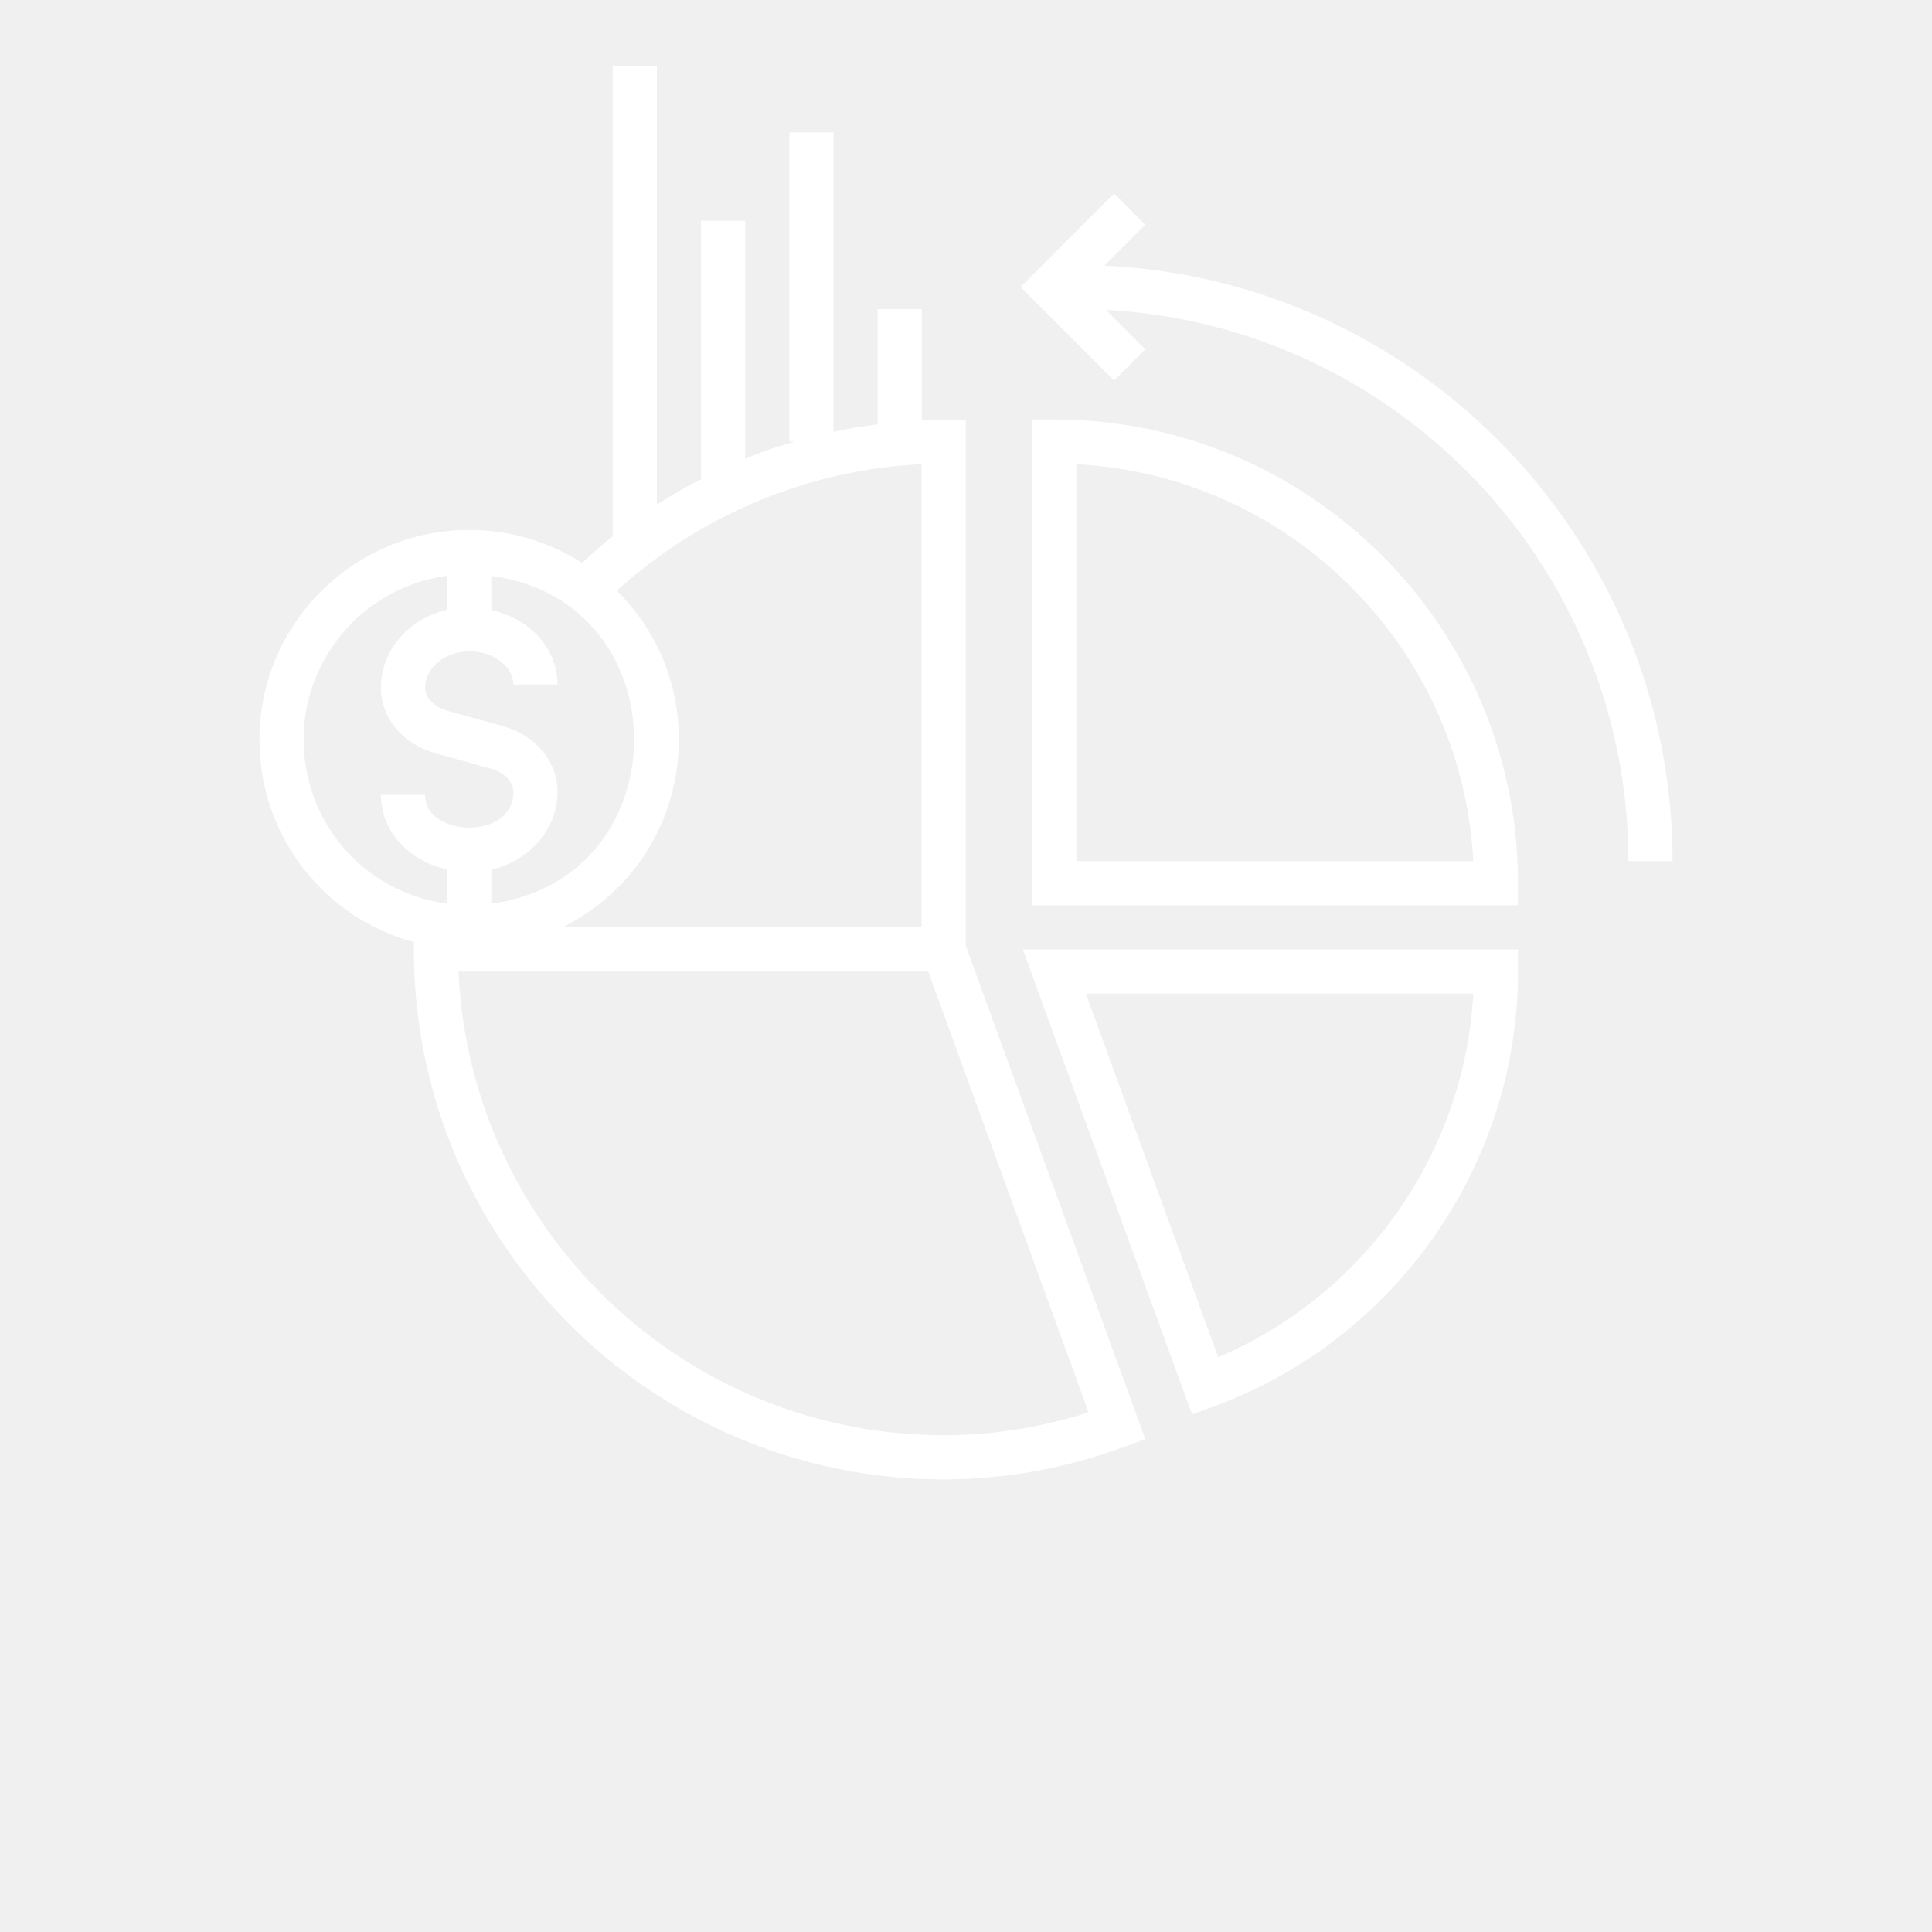
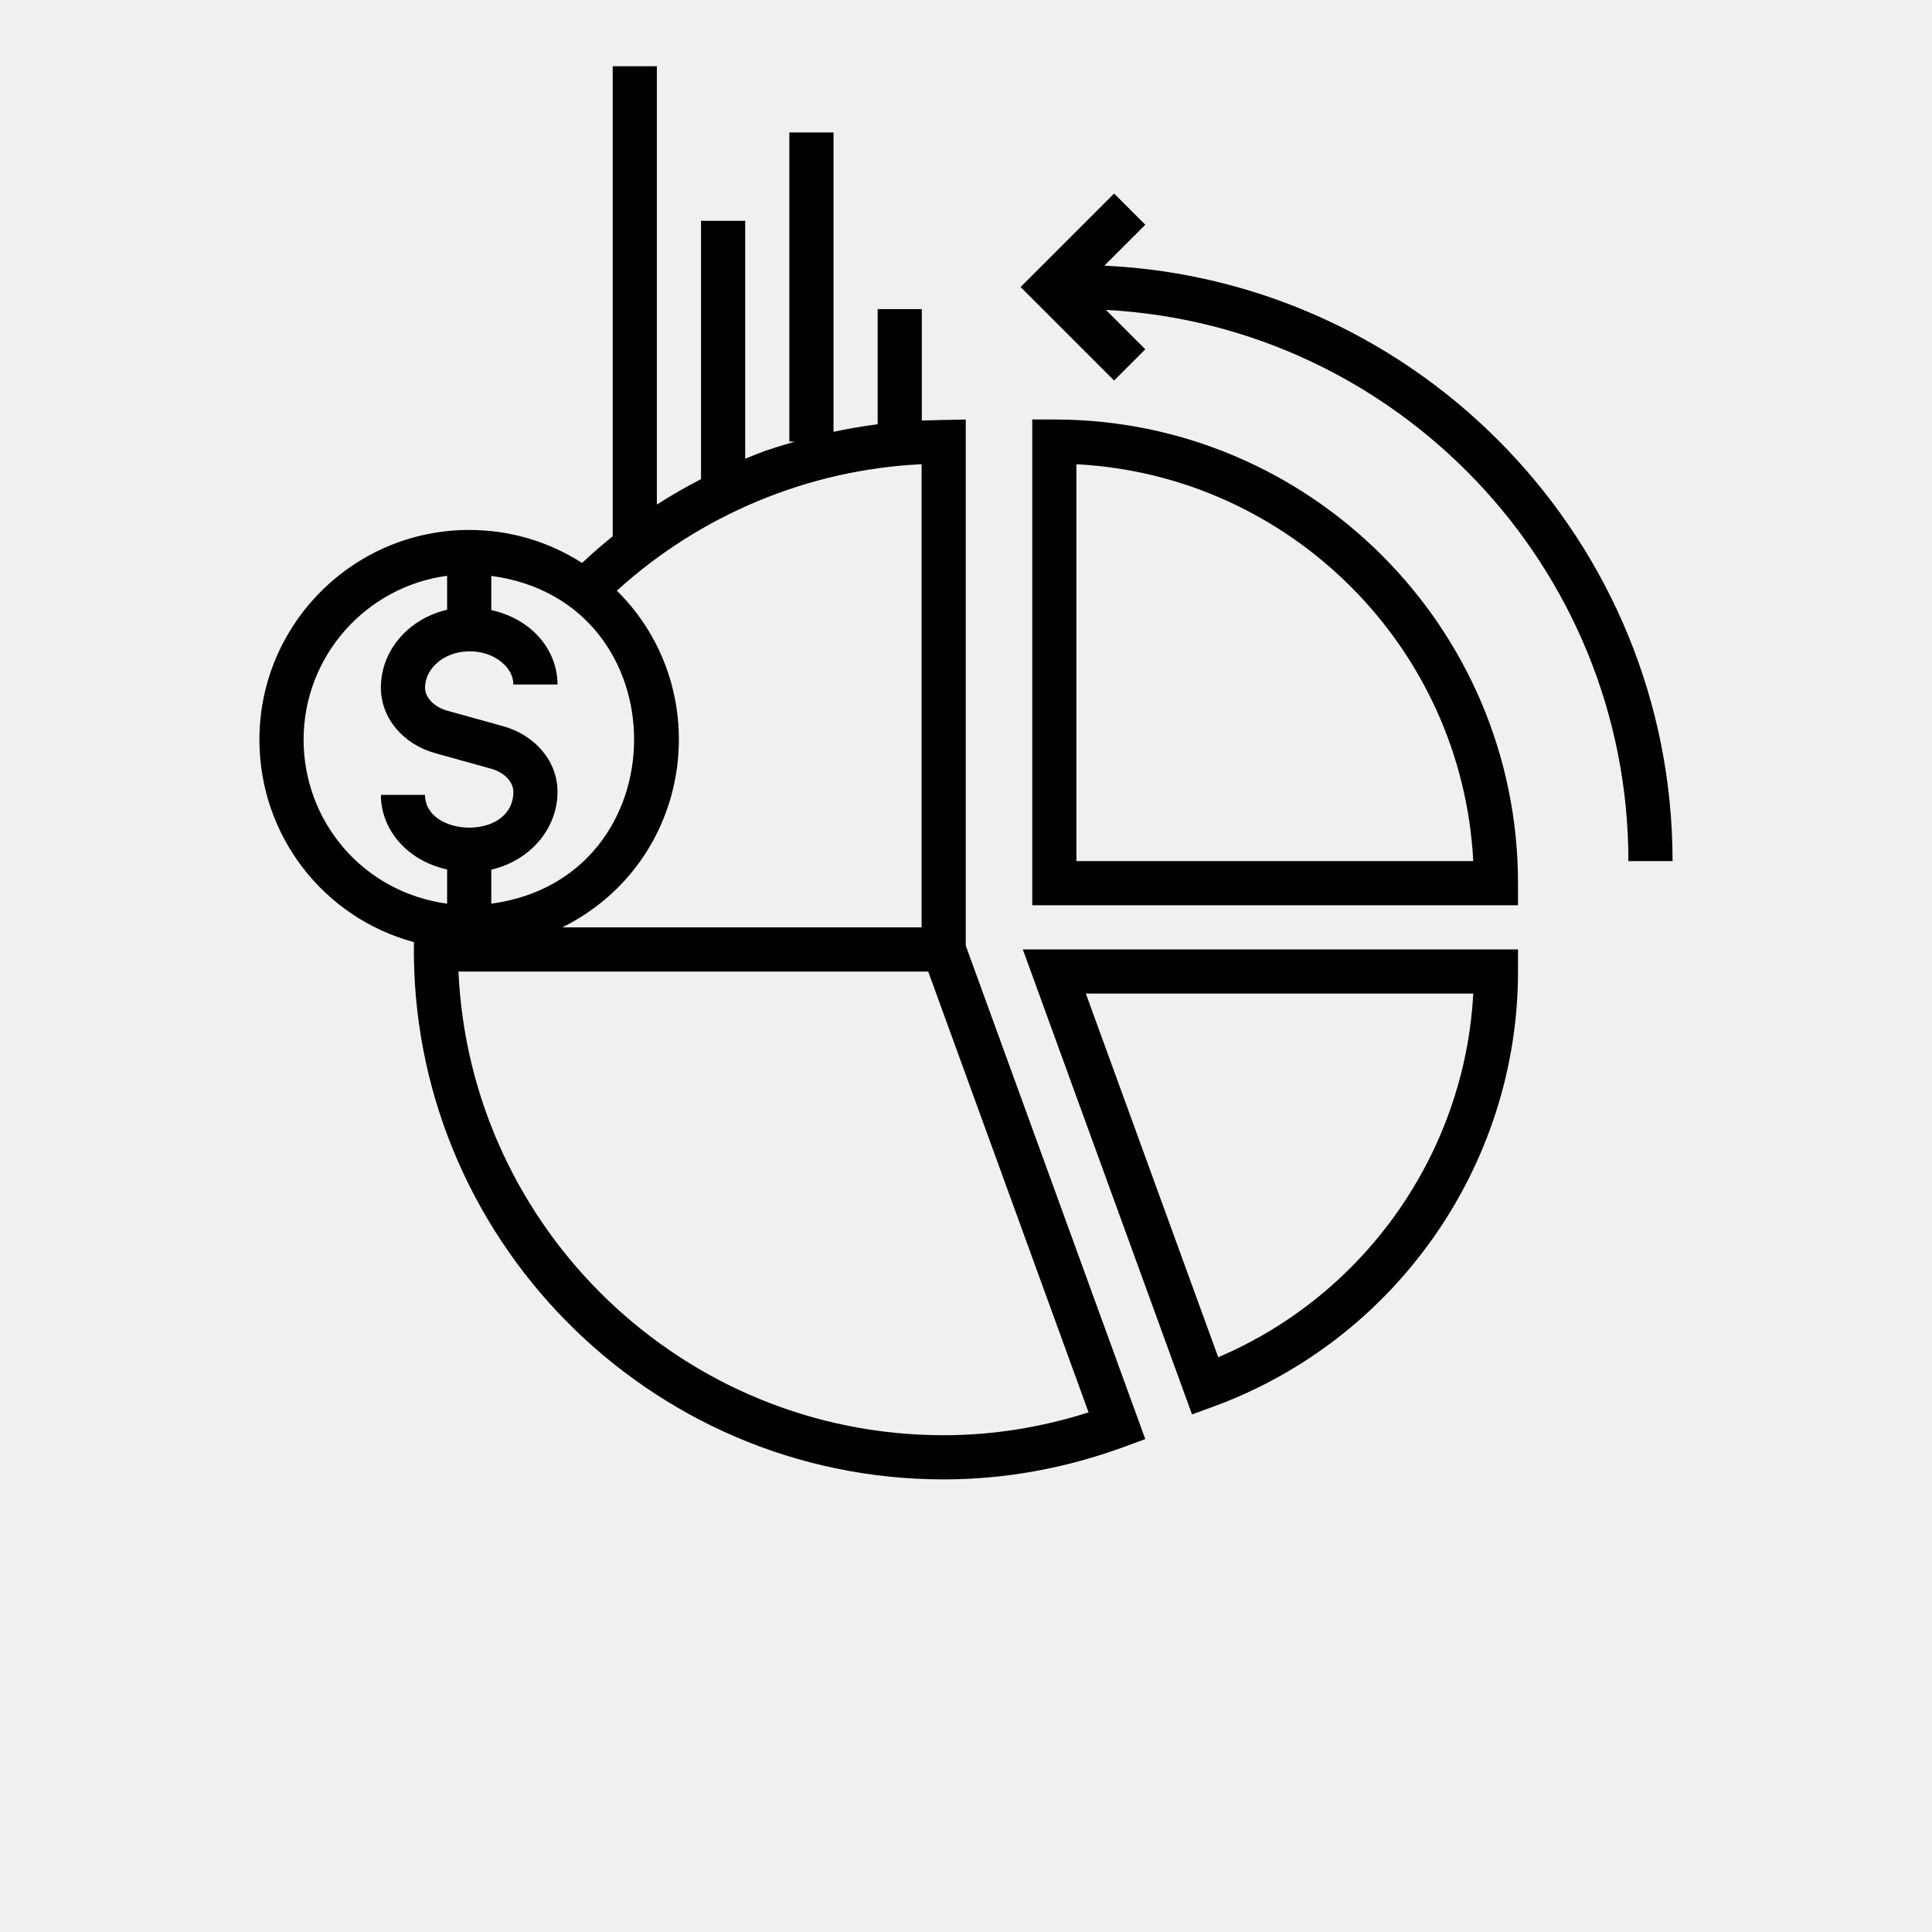
<svg xmlns="http://www.w3.org/2000/svg" width="700pt" height="700pt" version="1.1" viewBox="0 0 700 700">
  <g>
-     <path fill="#ffffff" d="m382 151.99h-8v176h176v-8c0-92.633-75.367-168-168-168zm8 160v-143.79c77.453 4.039 139.75 66.336 143.79 143.79z" />
-     <path fill="#ffffff" d="m349.91 152.01c-3.981 0.07-13.273 0.238-15.914 0.352v-40.367h-16v41.723c-5.359 0.688-10.691 1.598-16 2.742v-108.46h-16v112h2.019c-10.883 3.211-11.711 3.644-18.02 6.211v-86.211h-16v93.594c-5.473 2.836-10.824 5.891-16 9.223v-158.82h-16v170.31c-3.84 3.066-7.516 6.312-11.098 9.656-12.246-7.824-26.25-11.949-40.902-11.949-41.906 0-76 34.094-76 76 0 34.668 23.191 64.492 55.984 73.34-1.648 106.62 84.852 194.66 191.93 194.66 22.086 0 44.141-3.984 65.562-11.852l7.484-2.75-65.047-178.8zm-16 16.188v167.81h-130.18c47.438-23.637 56.188-85.938 19.77-122 30.207-27.469 69.453-43.906 110.41-45.812zm-151.66 94.906-20.219-5.617c-4.727-1.312-8.031-4.742-8.031-8.344 0-6.867 6.75-12.75 15.047-13.117 5.367-0.297 10.211 1.453 13.531 4.641 1.562 1.492 3.422 3.977 3.422 7.344h16c0-12.074-8.801-23.555-24-26.973v-12.375c69.129 9.195 68.867 109.51 0 118.75v-12.32c13.871-3.207 24-14.645 24-28.215 0-10.93-7.938-20.484-19.75-23.773zm-72.25 4.906c0-30.367 22.691-55.473 52-59.402v12.312c-13.867 3.215-24 14.652-24 28.223 0 10.93 7.938 20.484 19.75 23.766l20.219 5.617c4.727 1.312 8.031 4.75 8.031 8.352 0 17.777-32 16.492-32 1.133h-16c0 12.055 8.863 23.613 24 27.02v12.395c-30.961-4.262-52-30.211-52-59.414zm284.41 243.72c-17.258 5.5-34.883 8.281-52.5 8.281-94.363 0-171.6-74.652-175.8-168h170.2z" />
-     <path fill="#ffffff" d="m431.89 512.46 7.523-2.742c66.141-24.094 110.59-87.484 110.59-157.73v-8h-179.42zm9.492-20.711-47.961-131.76h140.37c-3.078 57.664-39.141 109.1-92.406 131.76z" />
-     <path fill="#ffffff" d="m400.15 96.25 14.82-14.82-11.312-11.312-33.875 33.875 33.875 33.875 11.312-11.312-14.27-14.27c105.32 5.578 189.3 93.016 189.3 199.71h16c0-115.7-91.445-210.42-205.85-215.74z" />
+     <path d="m382 151.99h-8v176h176v-8c0-92.633-75.367-168-168-168zm8 160v-143.79c77.453 4.039 139.75 66.336 143.79 143.79z" />
+     <path d="m349.91 152.01c-3.981 0.07-13.273 0.238-15.914 0.352v-40.367h-16v41.723c-5.359 0.688-10.691 1.598-16 2.742v-108.46h-16v112h2.019c-10.883 3.211-11.711 3.644-18.02 6.211v-86.211h-16v93.594c-5.473 2.836-10.824 5.891-16 9.223v-158.82h-16v170.31c-3.84 3.066-7.516 6.312-11.098 9.656-12.246-7.824-26.25-11.949-40.902-11.949-41.906 0-76 34.094-76 76 0 34.668 23.191 64.492 55.984 73.34-1.648 106.62 84.852 194.66 191.93 194.66 22.086 0 44.141-3.984 65.562-11.852l7.484-2.75-65.047-178.8zm-16 16.188v167.81h-130.18c47.438-23.637 56.188-85.938 19.77-122 30.207-27.469 69.453-43.906 110.41-45.812zm-151.66 94.906-20.219-5.617c-4.727-1.312-8.031-4.742-8.031-8.344 0-6.867 6.75-12.75 15.047-13.117 5.367-0.297 10.211 1.453 13.531 4.641 1.562 1.492 3.422 3.977 3.422 7.344h16c0-12.074-8.801-23.555-24-26.973v-12.375c69.129 9.195 68.867 109.51 0 118.75v-12.32c13.871-3.207 24-14.645 24-28.215 0-10.93-7.938-20.484-19.75-23.773zm-72.25 4.906c0-30.367 22.691-55.473 52-59.402v12.312c-13.867 3.215-24 14.652-24 28.223 0 10.93 7.938 20.484 19.75 23.766l20.219 5.617c4.727 1.312 8.031 4.75 8.031 8.352 0 17.777-32 16.492-32 1.133h-16c0 12.055 8.863 23.613 24 27.02v12.395c-30.961-4.262-52-30.211-52-59.414zm284.41 243.72c-17.258 5.5-34.883 8.281-52.5 8.281-94.363 0-171.6-74.652-175.8-168h170.2z" />
+     <path d="m431.89 512.46 7.523-2.742c66.141-24.094 110.59-87.484 110.59-157.73v-8h-179.42zm9.492-20.711-47.961-131.76h140.37c-3.078 57.664-39.141 109.1-92.406 131.76z" />
+     <path d="m400.15 96.25 14.82-14.82-11.312-11.312-33.875 33.875 33.875 33.875 11.312-11.312-14.27-14.27c105.32 5.578 189.3 93.016 189.3 199.71h16c0-115.7-91.445-210.42-205.85-215.74z" />
  </g>
</svg>
